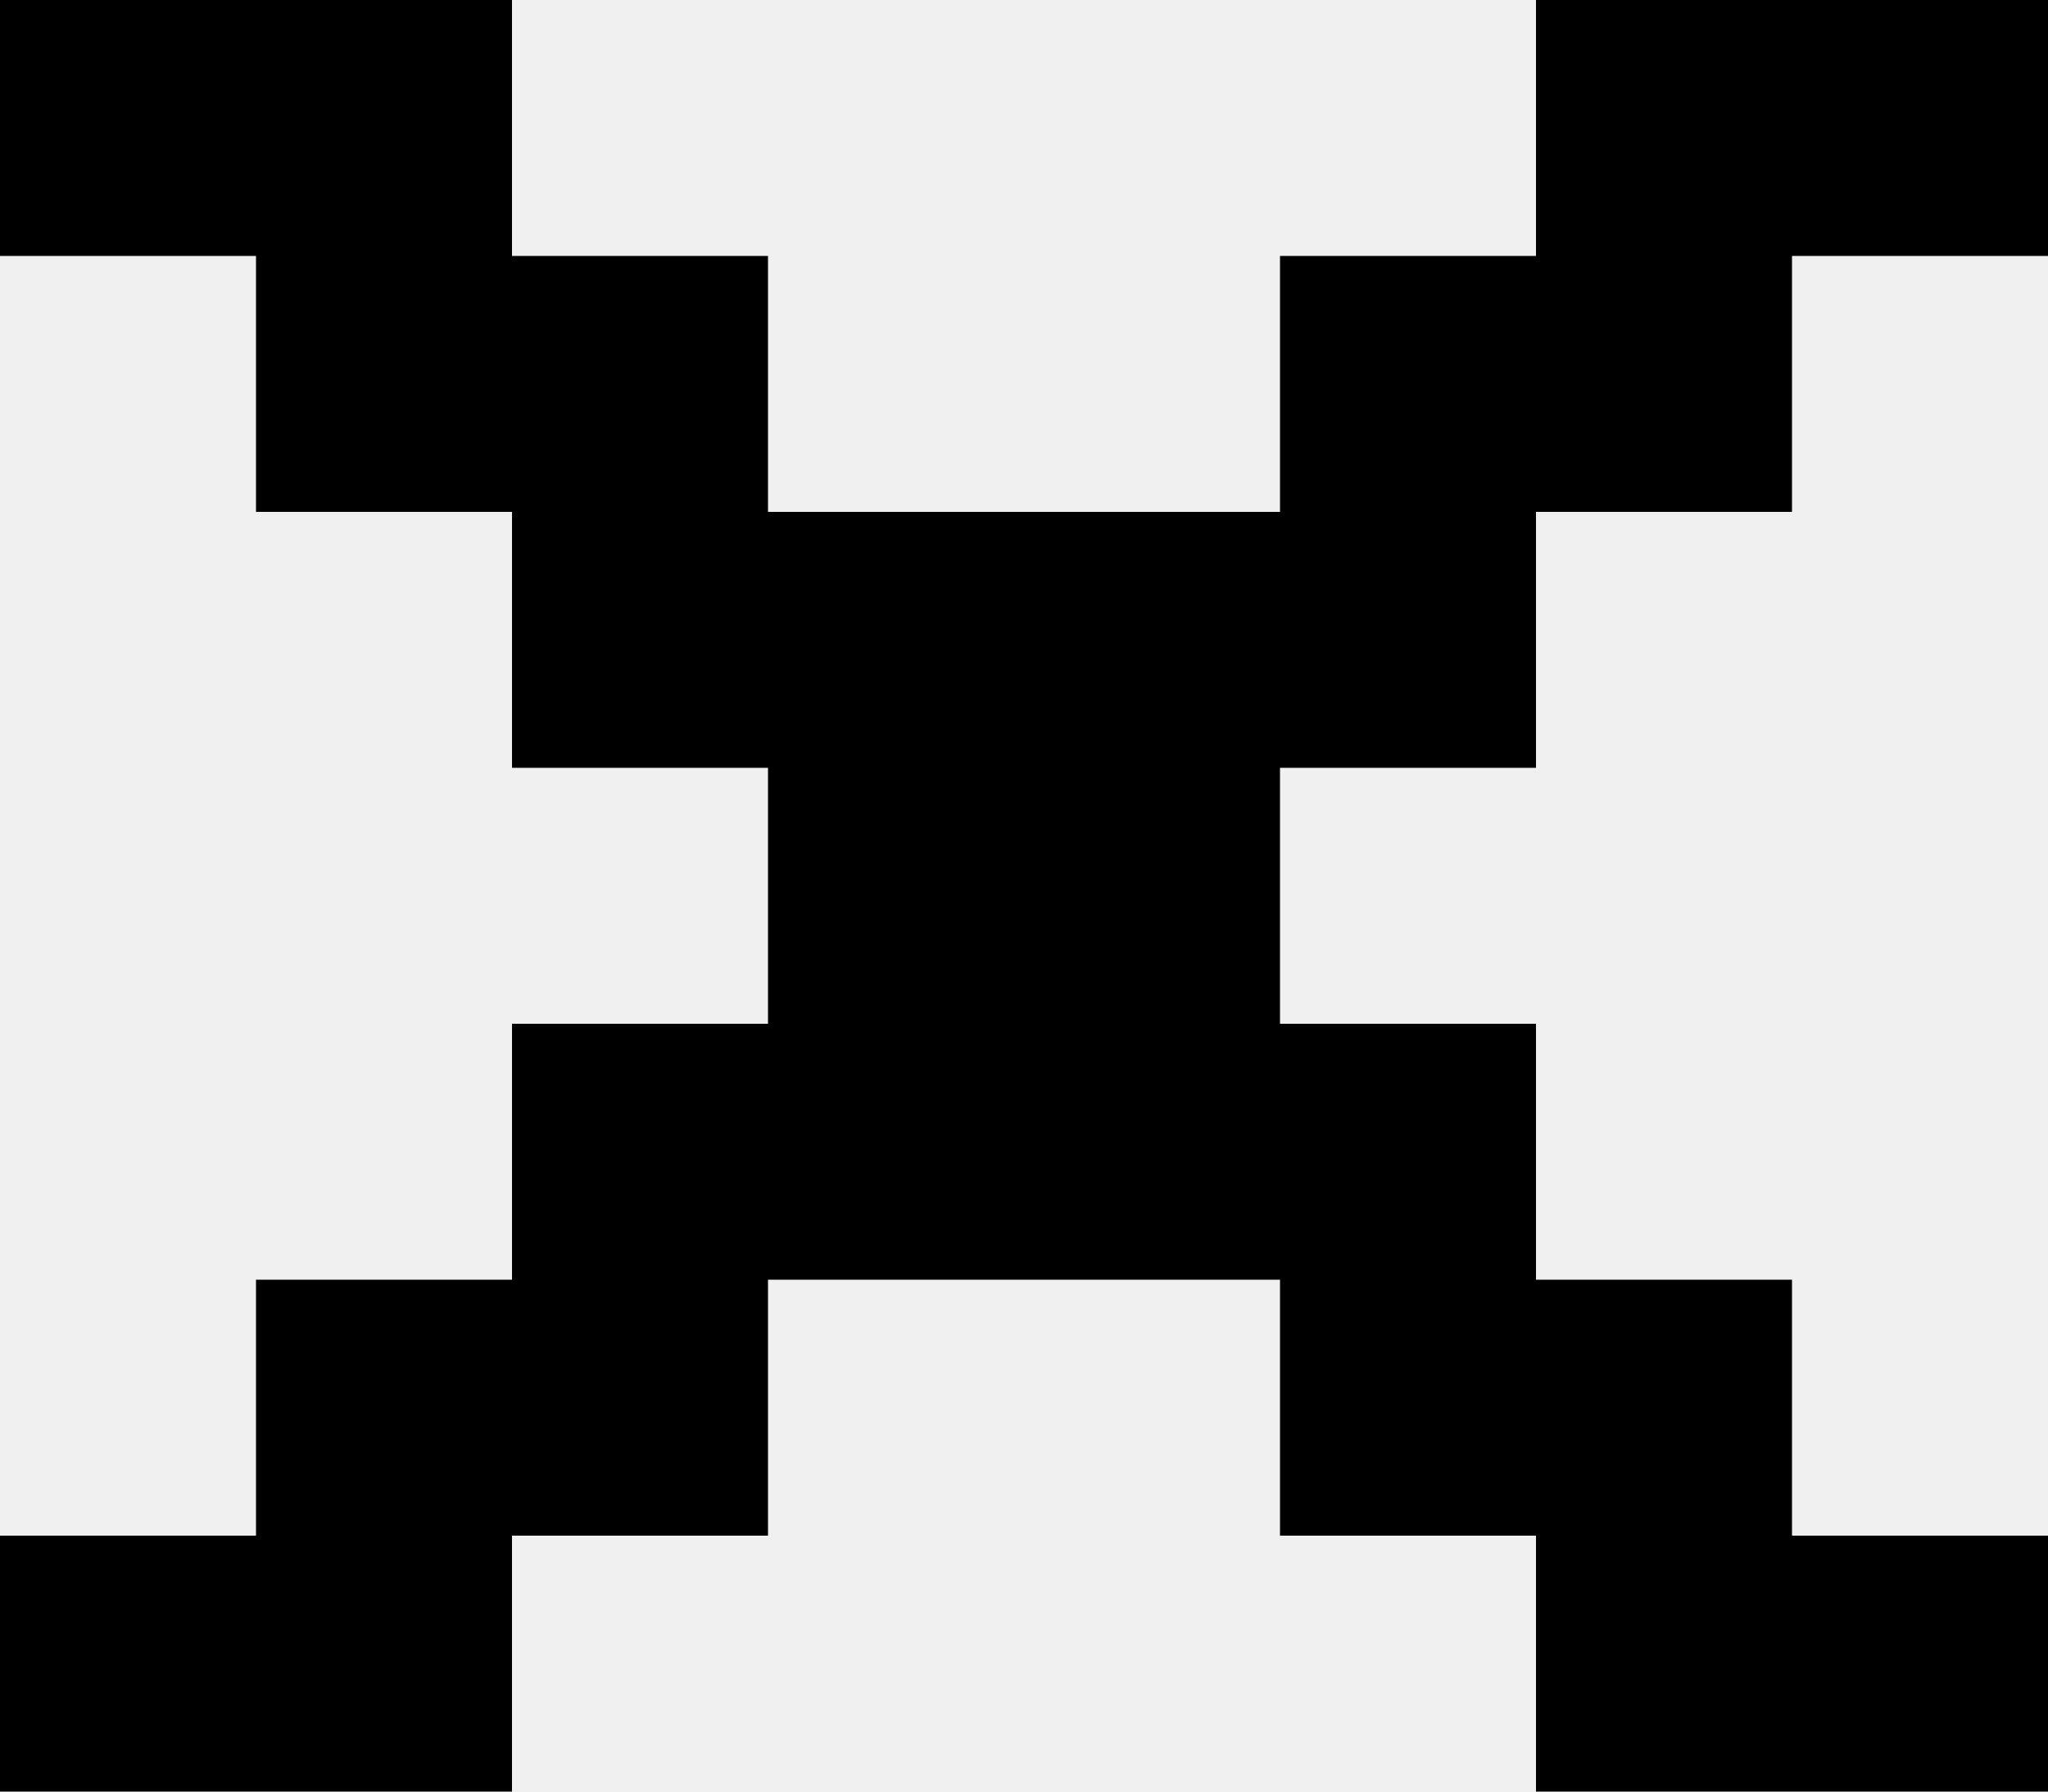
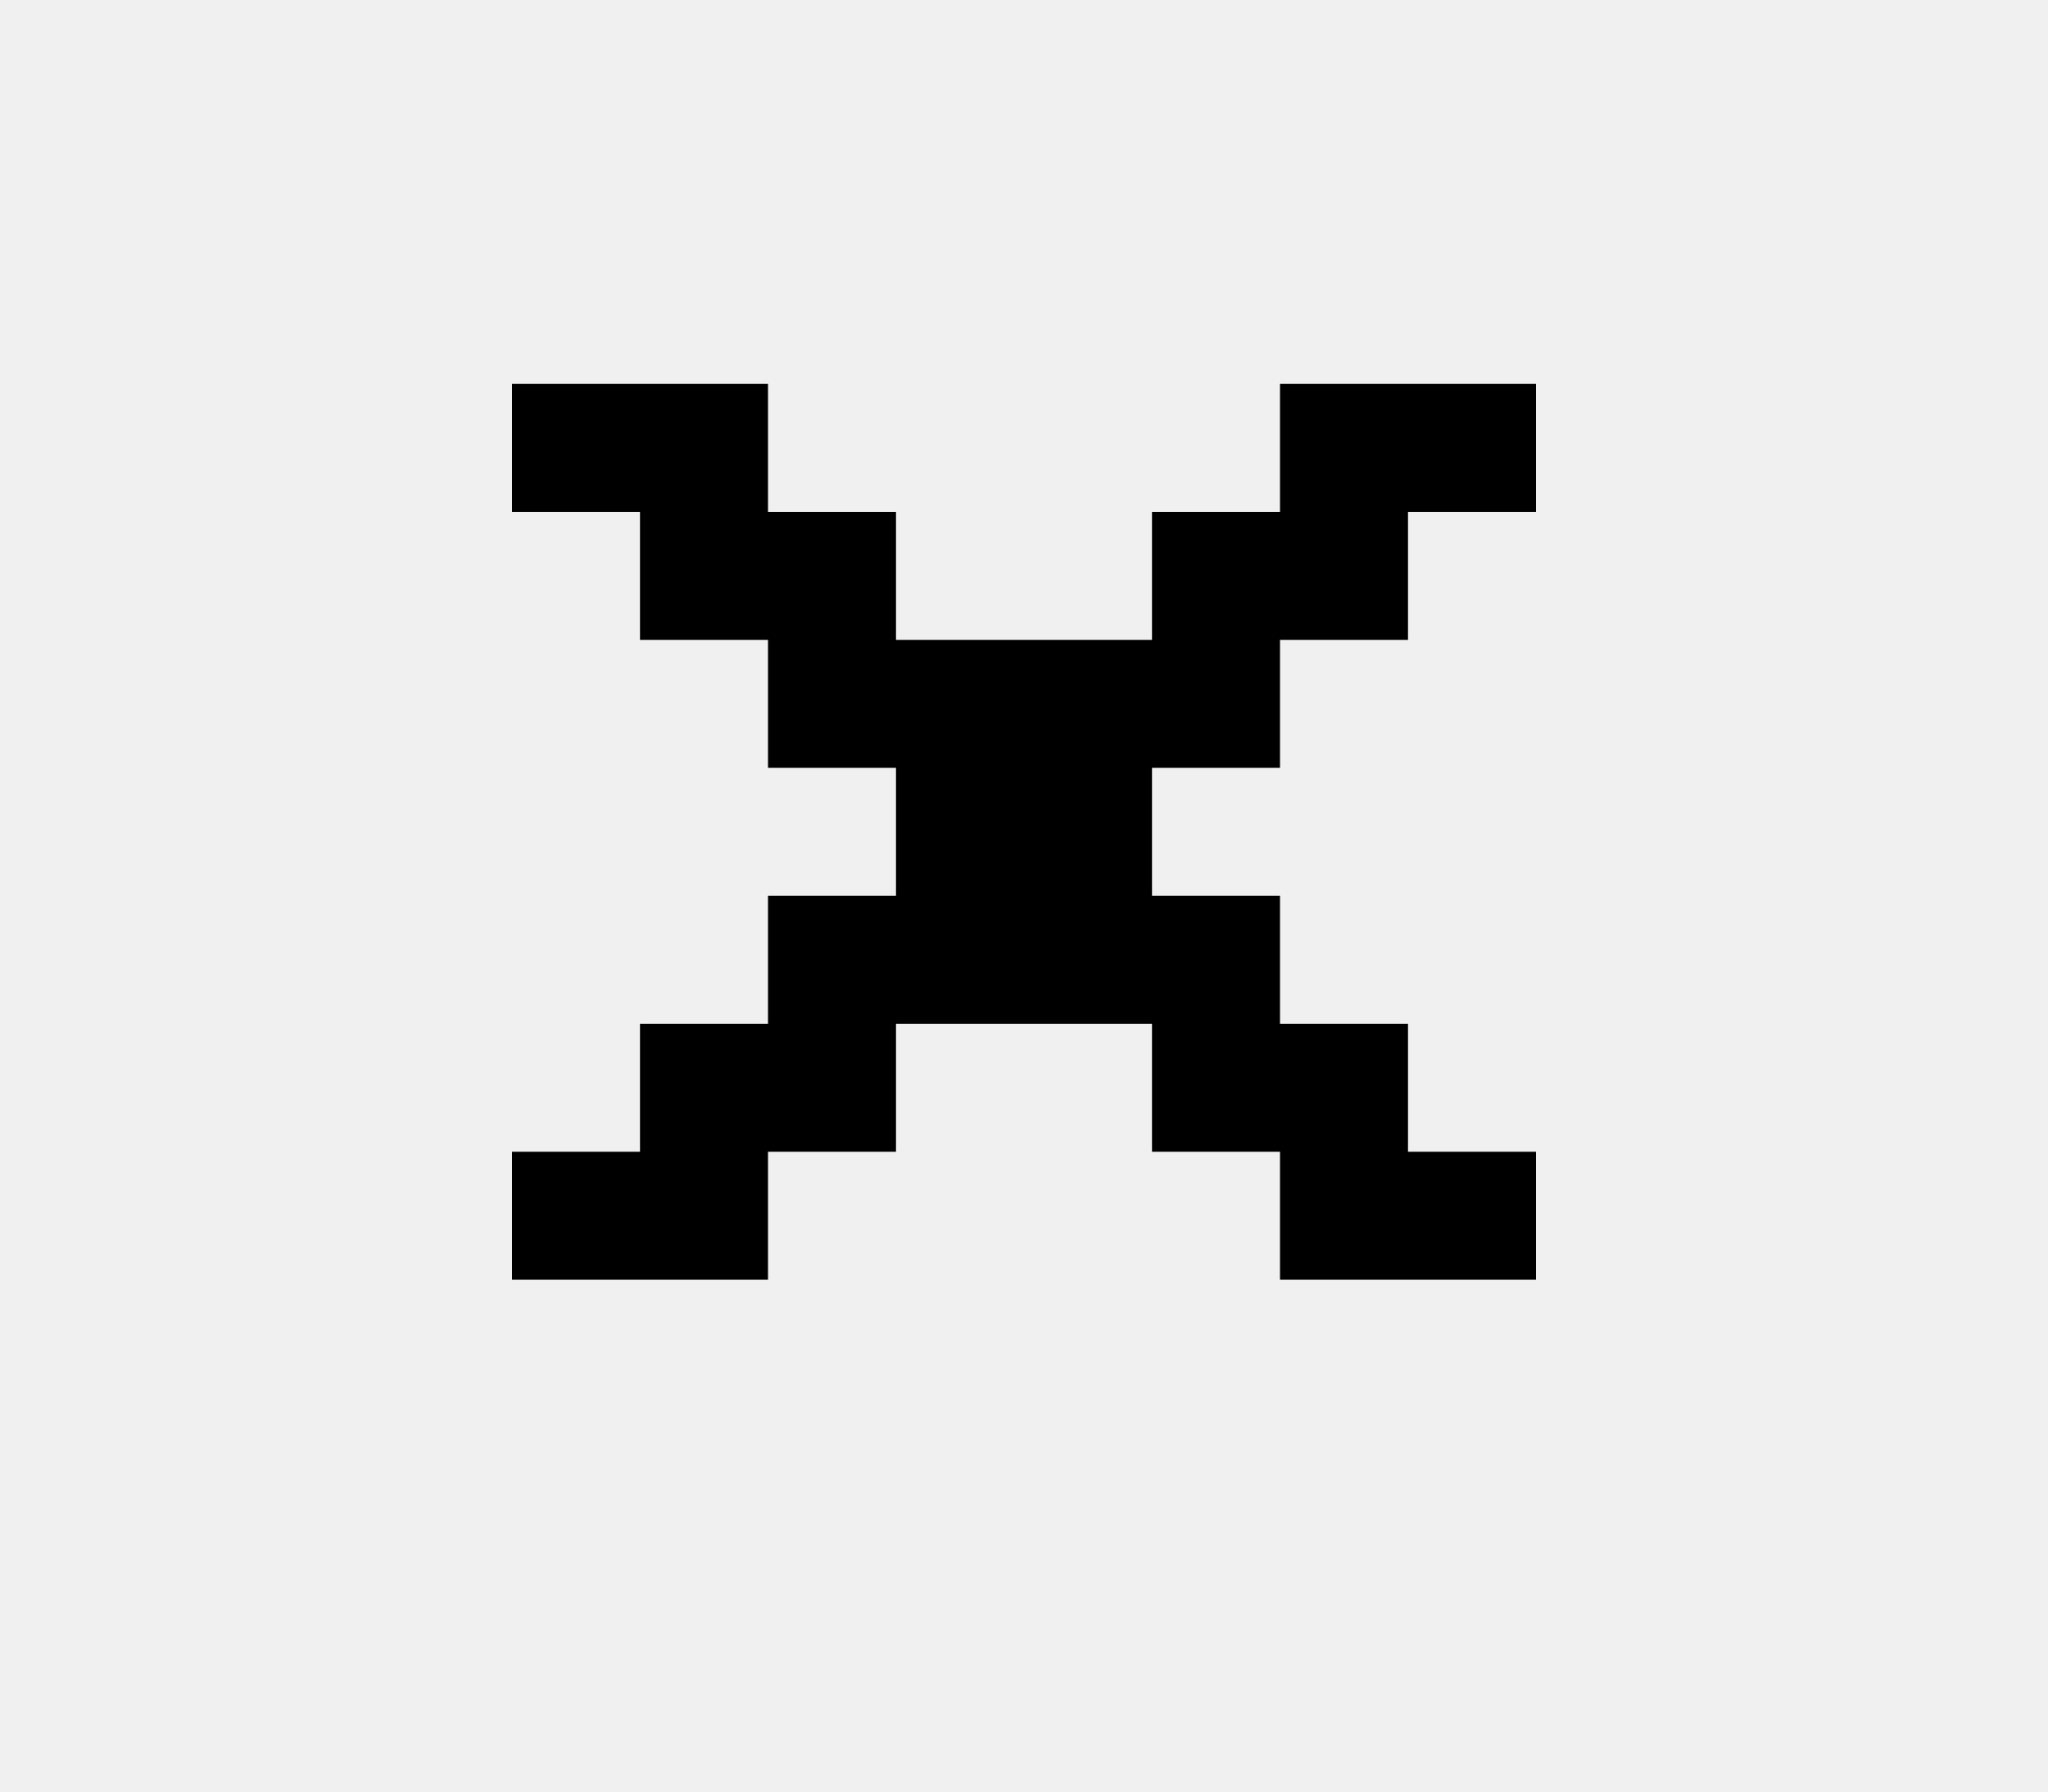
- <svg xmlns="http://www.w3.org/2000/svg" width="8" height="7" viewBox="0 0 8 7" fill="none">
-   <path fill-rule="evenodd" clip-rule="evenodd" d="M0 0H2V1H3V2H5V1H6V0H8V1H7V2H6V3H5V4H6V5H7V6H8V7H6V6H5V5H3V6H2V7H0V6H1V5H2V4H3V3H2V2H1V1H0V0Z" fill="black" />
+ <svg xmlns="http://www.w3.org/2000/svg" width="16" height="14" viewBox="0 0 16 14" fill="none">
+   <g clip-path="url(#clip0_219_4145)">
+     <path fill-rule="evenodd" clip-rule="evenodd" d="M4 3H6V4H7V5H9V4H10V3H12V4H11V5H10V6H9V7H10V8H11V9H12V10H10V9H9V8H7V9H6V10H4V9H5V8H6V7H7V6H6V5H5V4H4V3Z" fill="black" />
+   </g>
+   <defs>
+     <clipPath id="clip0_219_4145">
+       <rect width="8" height="7" fill="white" transform="translate(4 3)" />
+     </clipPath>
+   </defs>
</svg>
